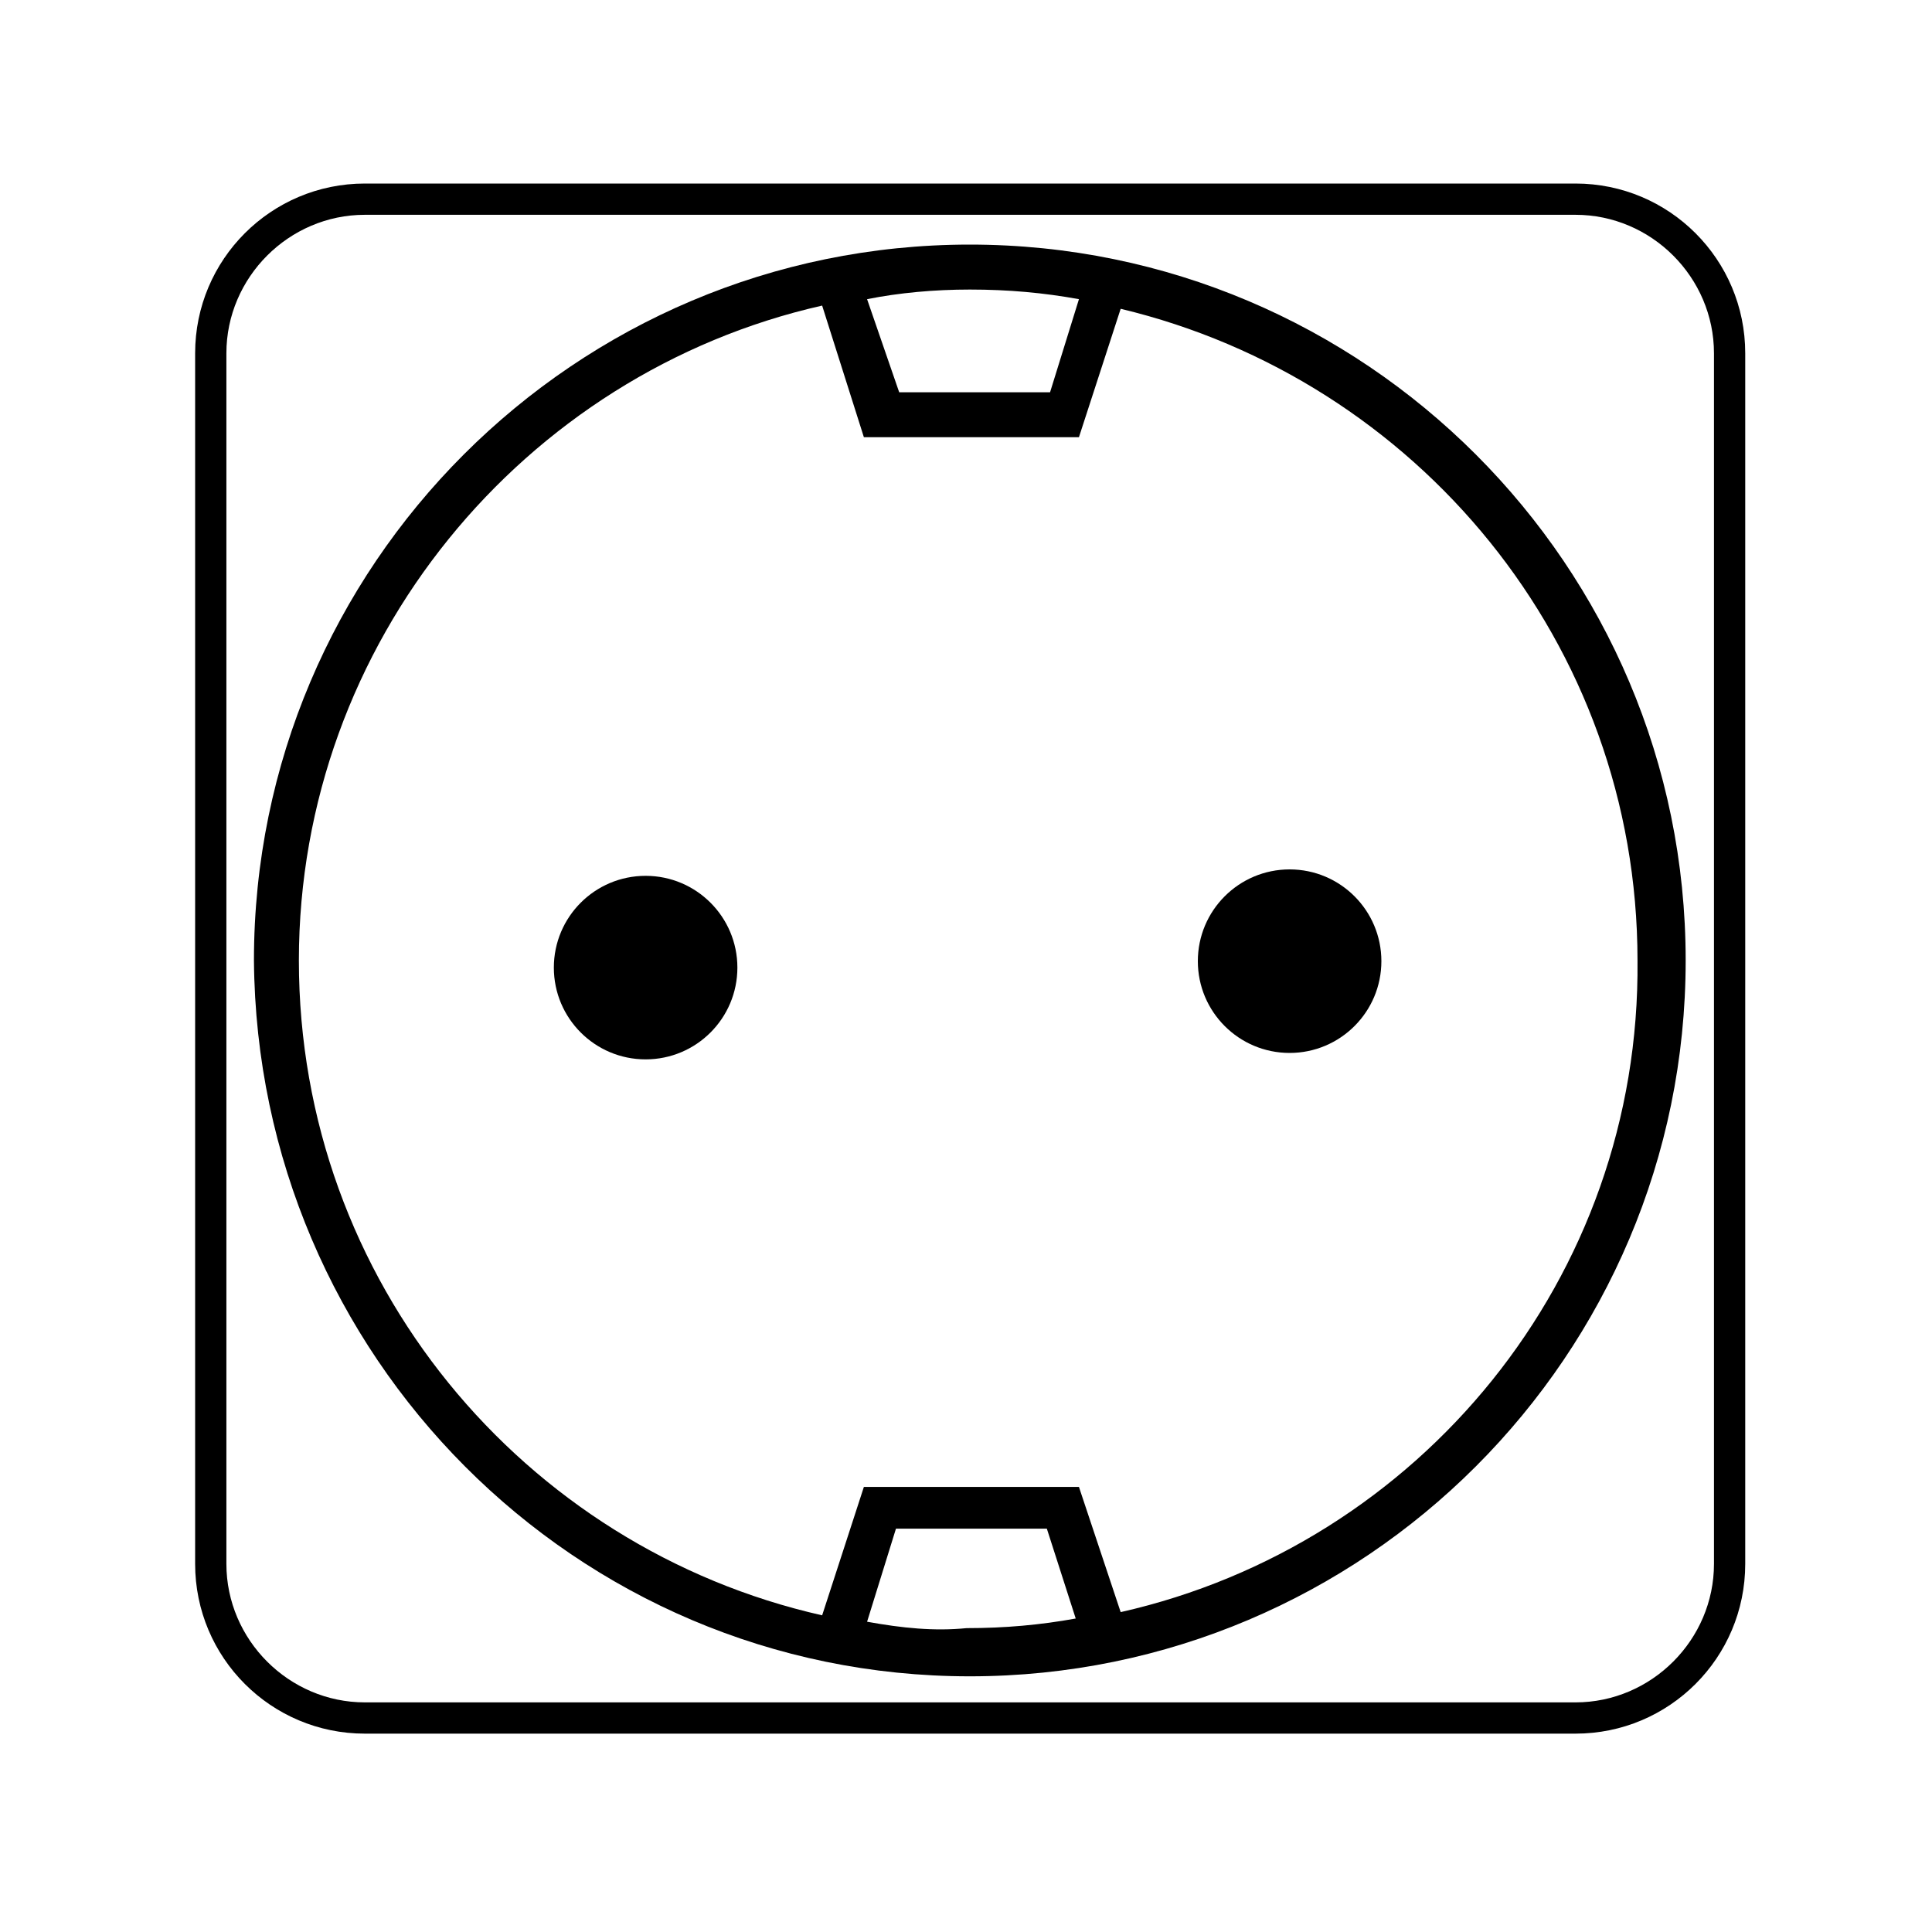
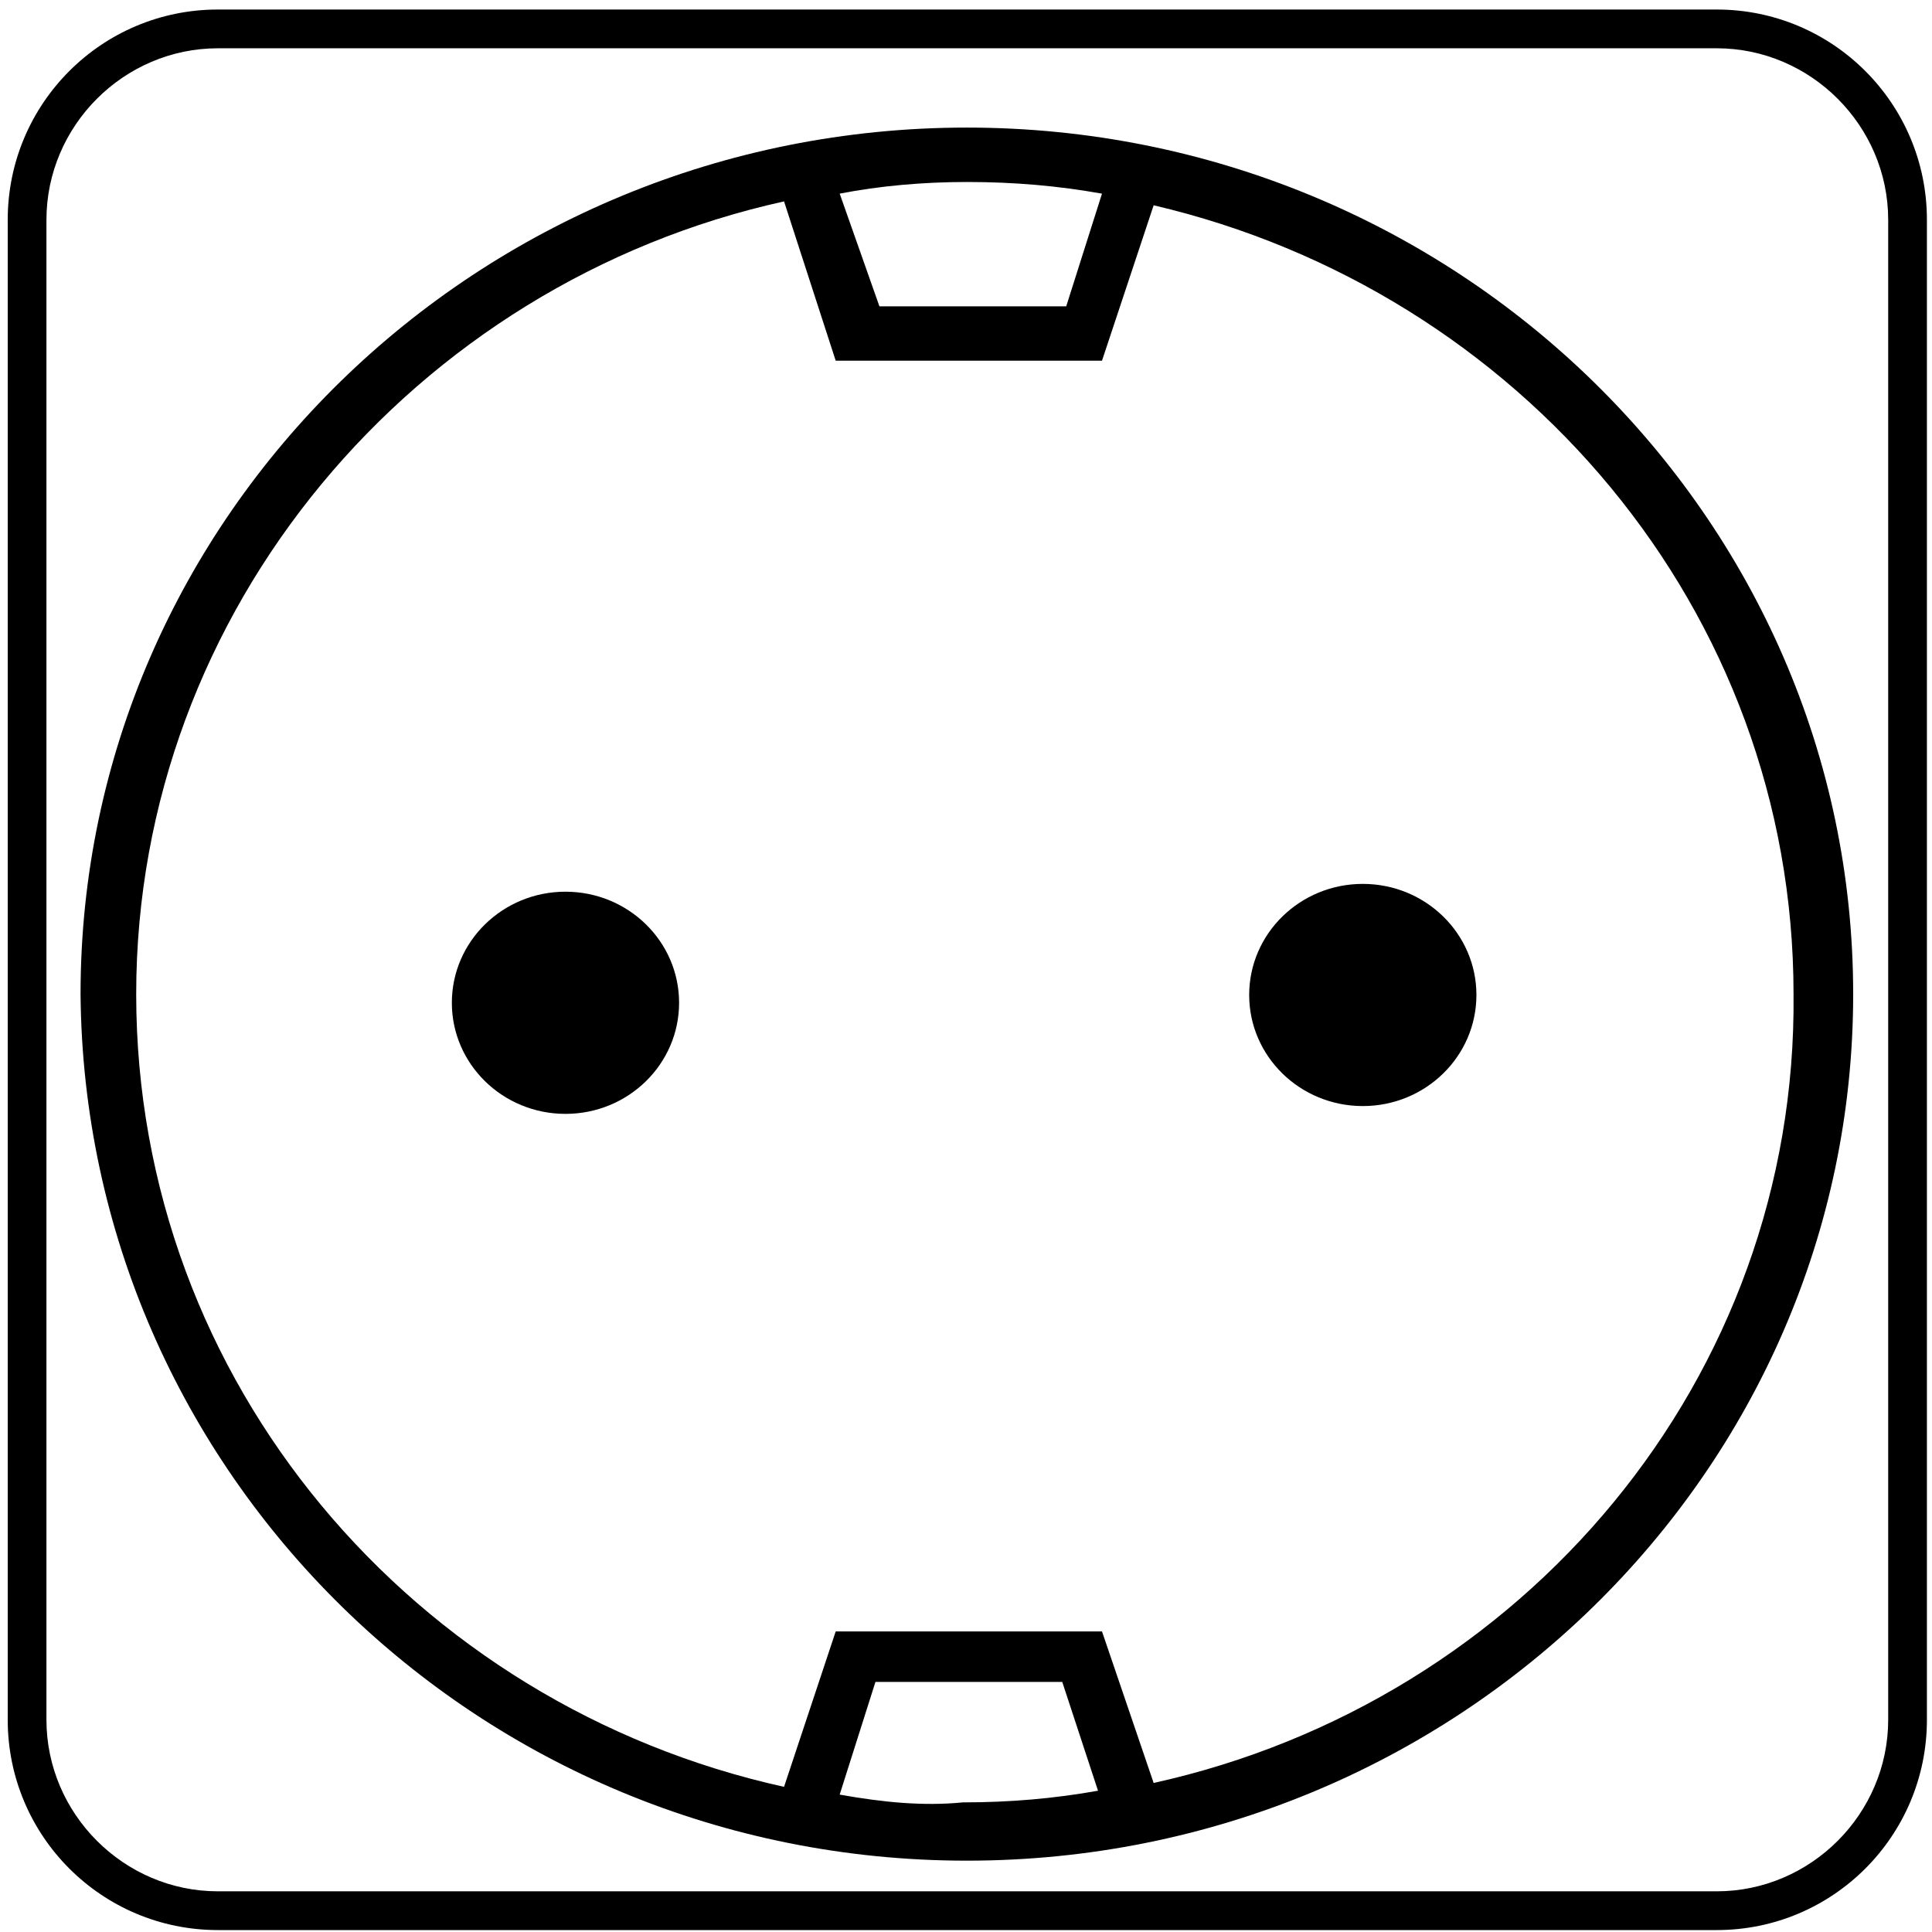
- <svg xmlns="http://www.w3.org/2000/svg" width="100" height="100">
-   <style type="text/css">.st0{fill:none;stroke:#000000;stroke-width:1.377;stroke-miterlimit:10;}</style>
-   <g>
-     <rect fill="none" id="canvas_background" height="102" width="102" y="-1" x="-1" />
+ <svg xmlns="http://www.w3.org/2000/svg" width="1000" height="1000" version="1.1" id="svg19">
+   <defs id="defs23" />
+   <style type="text/css" id="style2">.st0{fill:none;stroke:#000000;stroke-width:1.377;stroke-miterlimit:10;}</style>
+   <g id="g7" transform="translate(-166.3204,529.3684)" style="opacity:1">
+     <rect id="canvas_background" height="102" width="102" y="-1" x="-1" style="fill:none" />
  </g>
-   <g>
-     <path id="svg_5" d="m55.067,29.9" class="st0" />
-     <path id="svg_6" d="m46.867,29.9" class="st0" />
-     <path stroke="null" id="svg_1" d="m81.547,89.733l-62.661,0c-4.856,0 -8.786,-3.931 -8.786,-8.786l0,-62.661c0,-4.856 3.931,-8.786 8.786,-8.786l62.661,0c4.856,0 8.786,3.931 8.786,8.786l0,62.661c0,4.856 -3.931,8.786 -8.786,8.786zm-62.661,-78.615c-3.931,0 -7.168,3.237 -7.168,7.168l0,62.661c0,3.931 3.237,7.168 7.168,7.168l62.661,0c3.931,0 7.168,-3.237 7.168,-7.168l0,-62.661c0,-3.931 -3.237,-7.168 -7.168,-7.168l-62.661,0z" />
-     <path stroke="null" id="svg_4" d="m50.197,12.66c-20.437,0 -37.053,16.616 -37.053,37.053c0.166,20.437 16.616,37.053 37.053,37.053c20.437,0 37.053,-16.616 37.053,-37.053c0,-20.437 -16.616,-37.053 -37.053,-37.053zm5.649,2.825l-1.495,4.819l-7.809,0l-1.662,-4.819c1.662,-0.332 3.489,-0.498 5.317,-0.498c1.994,0 3.822,0.166 5.649,0.498zm-10.966,68.456l1.495,-4.819l7.809,0l1.495,4.652c-1.828,0.332 -3.655,0.498 -5.649,0.498c-1.662,0.166 -3.323,0 -5.151,-0.332zm13.126,-0.498l-2.16,-6.48l-11.132,0l-2.16,6.646c-15.453,-3.489 -27.084,-17.28 -27.084,-33.896c0,-16.449 11.631,-30.407 27.084,-33.896l2.16,6.812l11.132,0l2.16,-6.646c15.286,3.655 26.751,17.28 26.751,33.73c0.166,16.449 -11.299,30.24 -26.751,33.73z" />
-     <ellipse stroke="null" ry="4.75" rx="4.75" id="svg_11" cy="50.083" cx="33.417" fill-opacity="null" stroke-opacity="null" stroke-width="null" fill="null" />
-     <ellipse stroke="null" ry="4.75" rx="4.75" id="svg_12" cy="49.75" cx="66.75" fill-opacity="null" stroke-opacity="null" stroke-width="null" fill="null" />
+   <g id="g17" transform="matrix(9.252633,0,0,9.060646,608.5172,1776.133)" style="opacity:1">
+     <path id="svg_5" d="M -5.164,-165.707" class="st0" style="fill:none;stroke:#000000;stroke-width:1.841;stroke-miterlimit:10" />
+     <path id="svg_6" d="M -16.137,-165.707" class="st0" style="fill:none;stroke:#000000;stroke-width:1.841;stroke-miterlimit:10" />
+     <path stroke="null" id="svg_1" d="m 30.269,-85.77 h -83.847 c -6.497,0 -11.757,-5.375 -11.757,-12.015 v -85.683 c 0,-6.64 5.26,-12.015 11.757,-12.015 h 83.847 c 6.497,0 11.757,5.375 11.757,12.015 v 85.683 c 0,6.64 -5.26,12.015 -11.757,12.015 z M -53.578,-193.269 c -5.26,0 -9.591,4.426 -9.591,9.801 v 85.683 c 0,5.375 4.332,9.801 9.591,9.801 h 83.847 c 5.26,0 9.591,-4.426 9.591,-9.801 v -85.683 c 0,-5.375 -4.332,-9.801 -9.591,-9.801 z" style="stroke-width:1.353" />
+     <path stroke="null" id="svg_4" d="m -11.68,-188.739 c -27.347,0 -49.581,22.198 -49.581,49.502 0.222,27.304 22.234,49.502 49.581,49.502 27.347,0 49.581,-22.198 49.581,-49.502 0,-27.304 -22.234,-49.502 -49.581,-49.502 z m 7.559,3.774 -2.001,6.438 H -16.571 l -2.223,-6.438 c 2.223,-0.444 4.669,-0.666 7.115,-0.666 2.668,0 5.114,0.222 7.559,0.666 z m -14.674,91.457 2.001,-6.438 h 10.45 l 2.001,6.216 c -2.446,0.444 -4.891,0.666 -7.559,0.666 -2.223,0.222 -4.447,0 -6.892,-0.444 z m 17.564,-0.666 -2.89,-8.657 h -14.896 l -2.89,8.879 c -20.677,-4.662 -36.241,-23.086 -36.241,-45.285 0,-21.976 15.563,-40.623 36.241,-45.285 l 2.89,9.101 h 14.896 l 2.89,-8.879 c 20.455,4.884 35.796,23.086 35.796,45.063 0.222,21.976 -15.119,40.401 -35.796,45.063 z" style="stroke-width:1.337" />
+     <ellipse stroke="null" id="svg_11" cy="-138.742" cx="-34.134" stroke-opacity="null" style="fill:#000000;fill-opacity:1;stroke-width:1.337" rx="6.356" ry="6.346" />
+     <ellipse stroke="null" id="svg_12" cy="-139.188" cx="10.469" stroke-opacity="null" style="fill:#000000;fill-opacity:1;stroke-width:1.337" rx="6.356" ry="6.346" />
  </g>
</svg>
